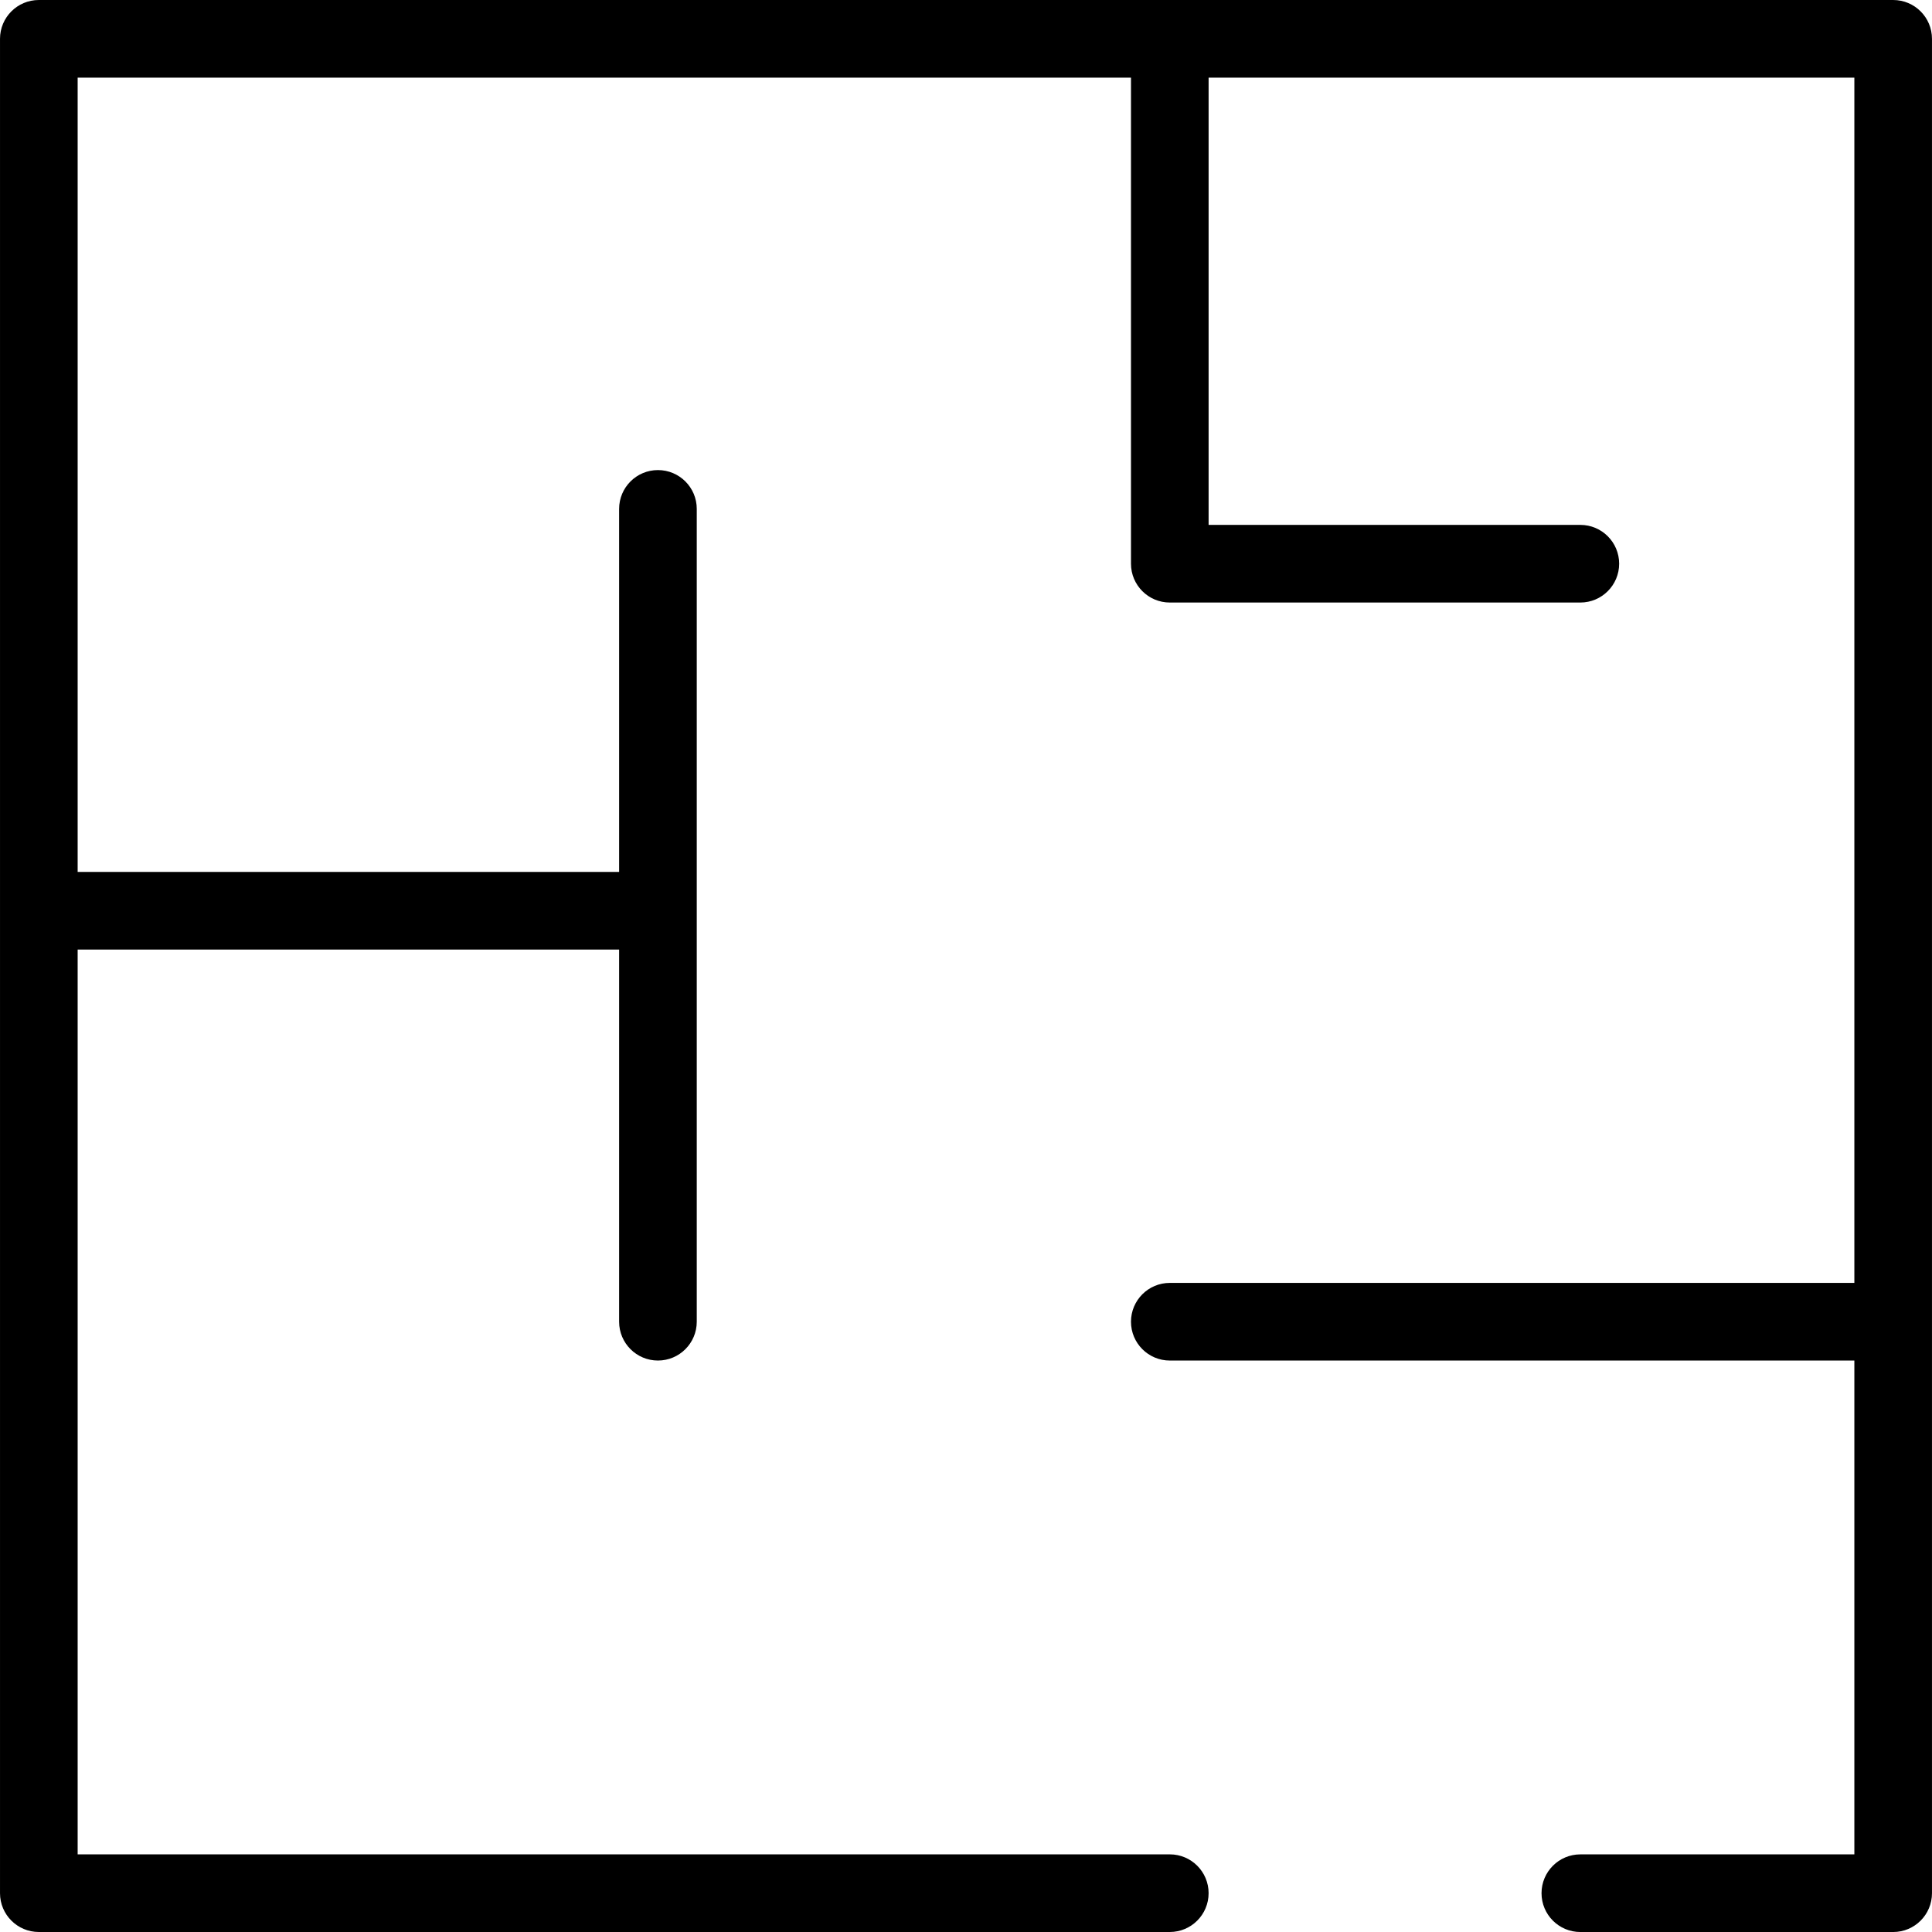
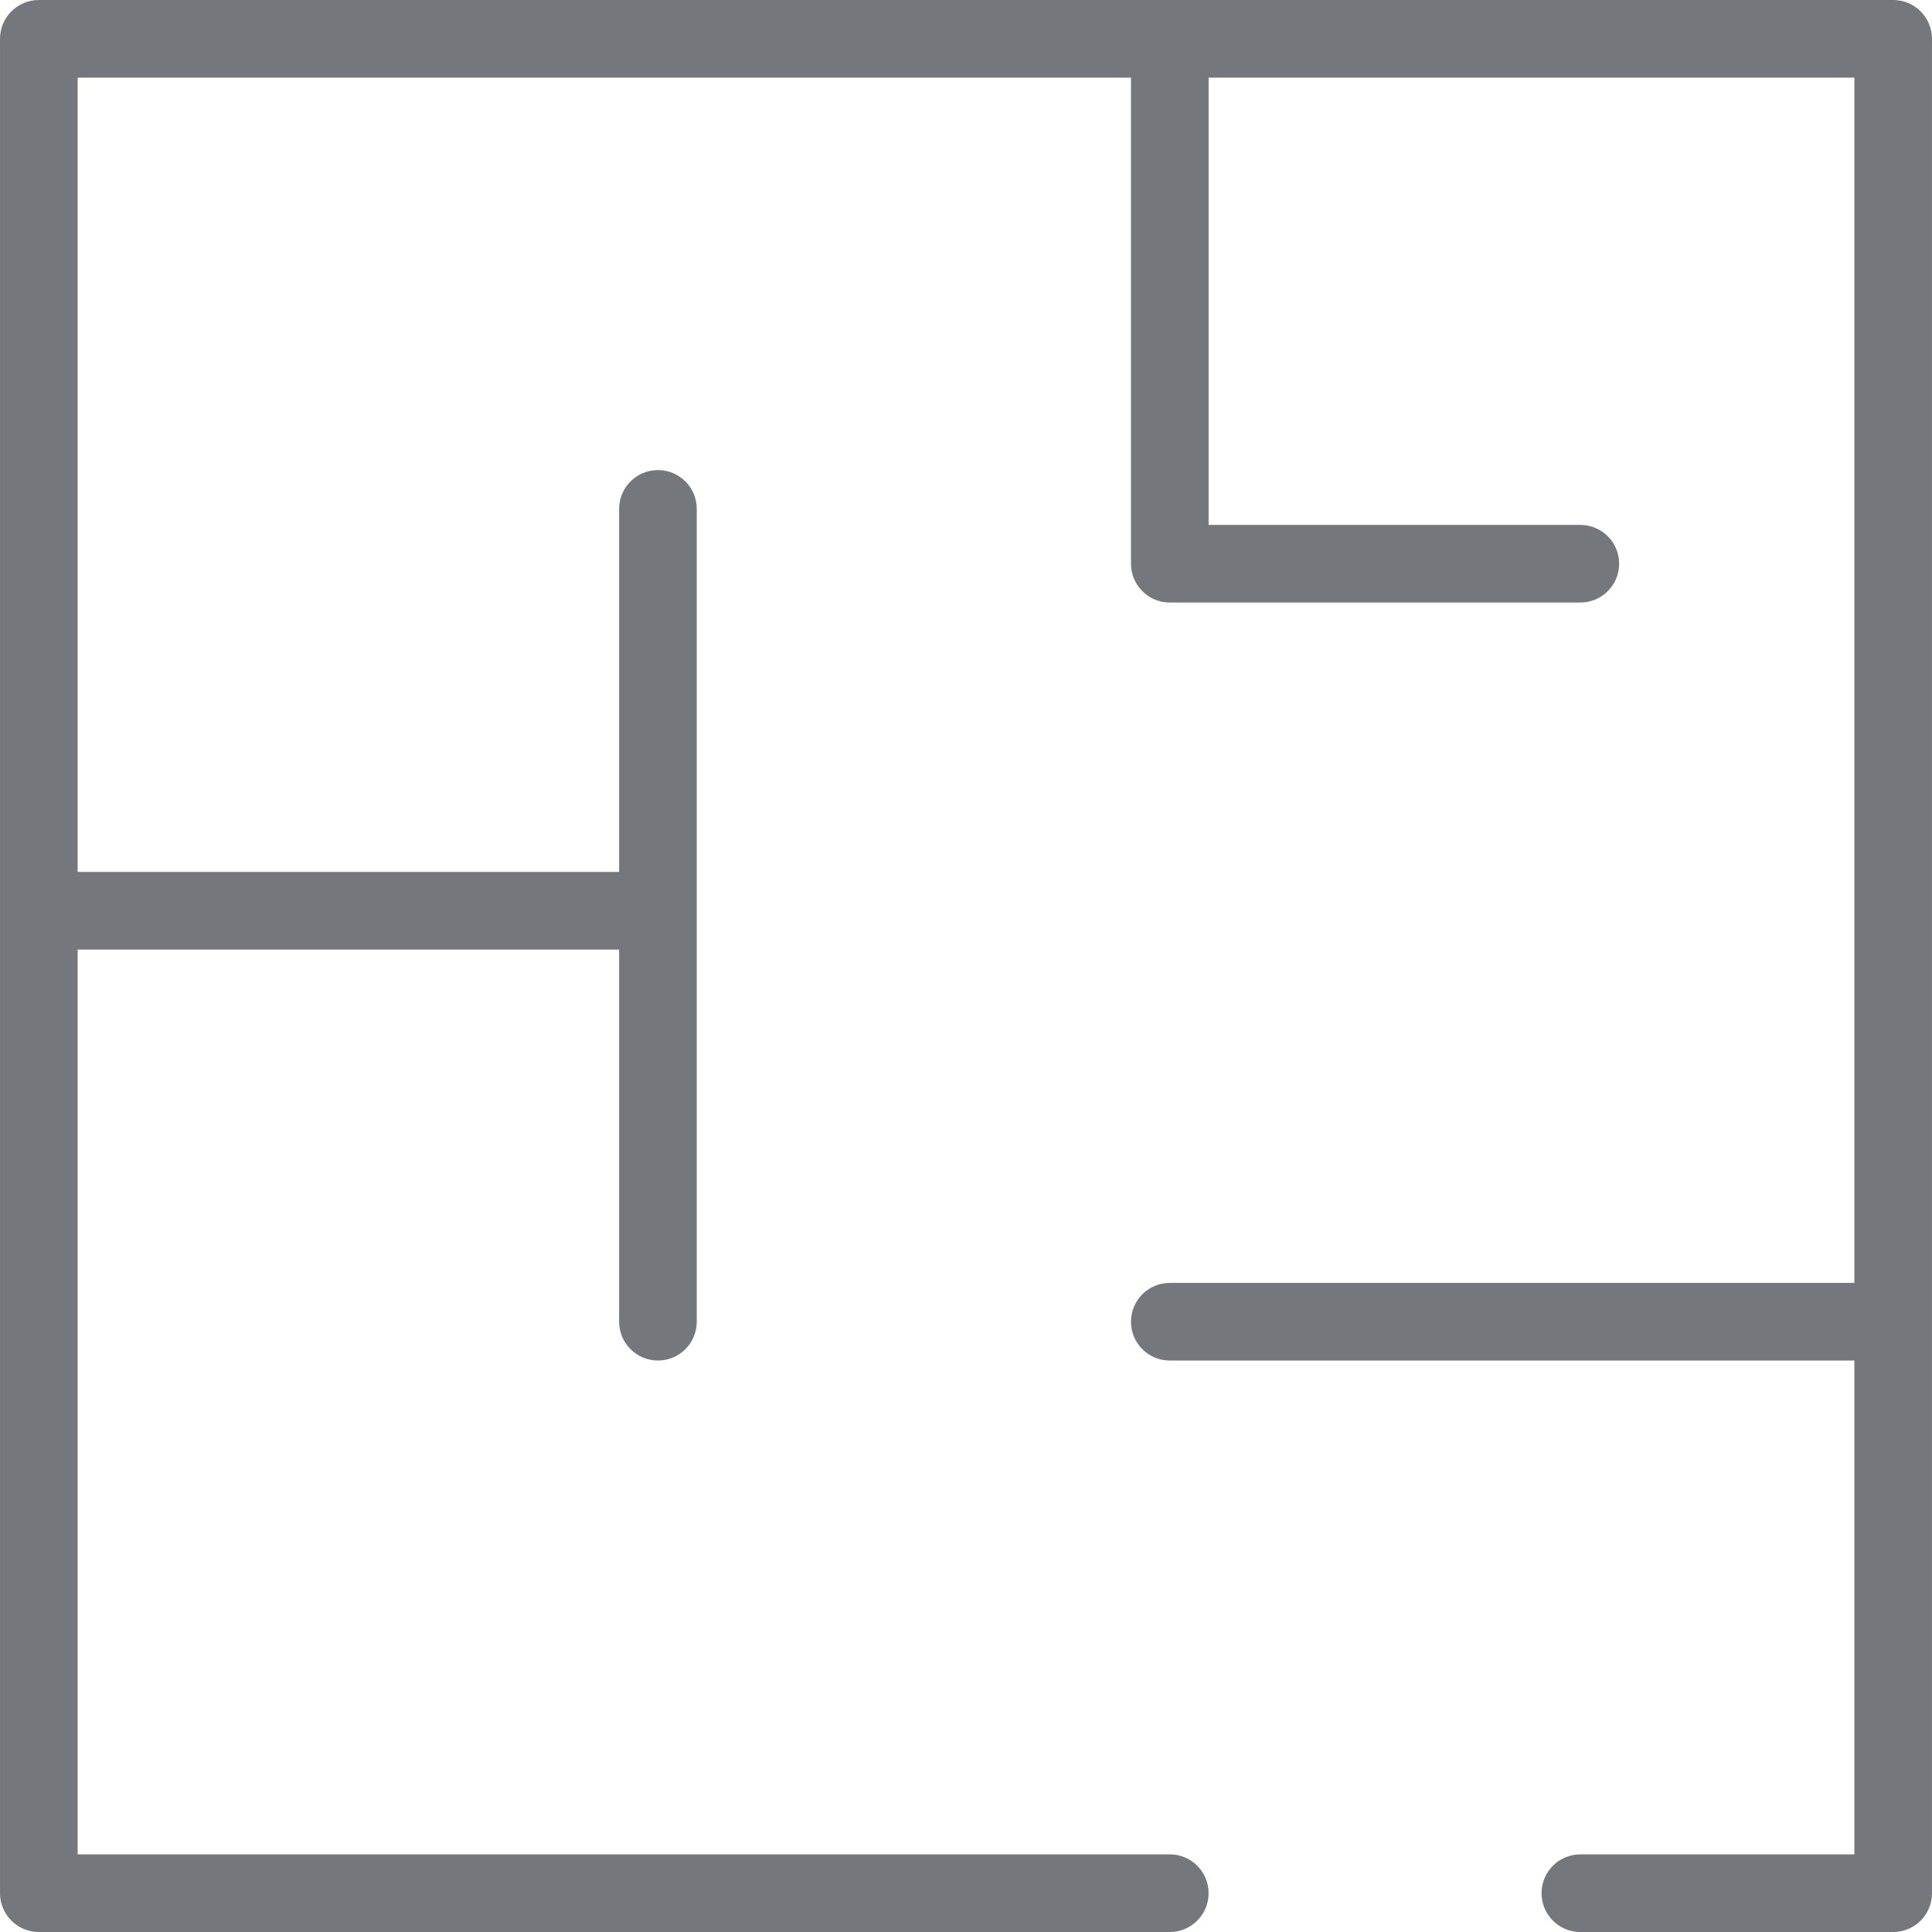
- <svg xmlns="http://www.w3.org/2000/svg" version="1.1" id="Capa_1" x="0px" y="0px" viewBox="0 0 227.636 227.636" style="enable-background:new 0 0 227.636 227.636;" xml:space="preserve">
+ <svg xmlns="http://www.w3.org/2000/svg" version="1.1" id="Capa_1" x="0px" y="0px" viewBox="0 0 227.636 227.636" style="enable-background:new 0 0 227.636 227.636; fill:#74777b;" xml:space="preserve">
  <path d="M223.061,0H4.575C2.049,0,0.001,2.048,0.001,4.574v218.488c0,2.526,2.048,4.574,4.574,4.574H137.83  c2.526,0,4.573-2.048,4.573-4.574c0-2.526-2.047-4.574-4.573-4.574H9.149V111.881h63.798v43.849c0,2.526,2.048,4.574,4.574,4.574  c2.526,0,4.574-2.048,4.574-4.574V59.96c0-2.526-2.048-4.574-4.574-4.574c-2.526,0-4.574,2.048-4.574,4.574v42.773H9.149V9.148  h124.108v57.271c0,2.526,2.047,4.574,4.573,4.574h48.372c2.526,0,4.573-2.048,4.573-4.574c0-2.526-2.047-4.574-4.573-4.574h-43.799  V9.148h76.085v142.009H137.83c-2.526,0-4.573,2.048-4.573,4.574c0,2.526,2.047,4.574,4.573,4.574h80.658v58.185h-32.286  c-2.526,0-4.573,2.048-4.573,4.574c0,2.526,2.047,4.574,4.573,4.574h36.859c2.526,0,4.573-2.048,4.573-4.574V4.574  C227.635,2.048,225.588,0,223.061,0z" />
  <g>
</g>
  <g>
</g>
  <g>
</g>
  <g>
</g>
  <g>
</g>
  <g>
</g>
  <g>
</g>
  <g>
</g>
  <g>
</g>
  <g>
</g>
  <g>
</g>
  <g>
</g>
  <g>
</g>
  <g>
</g>
  <g>
</g>
</svg>
